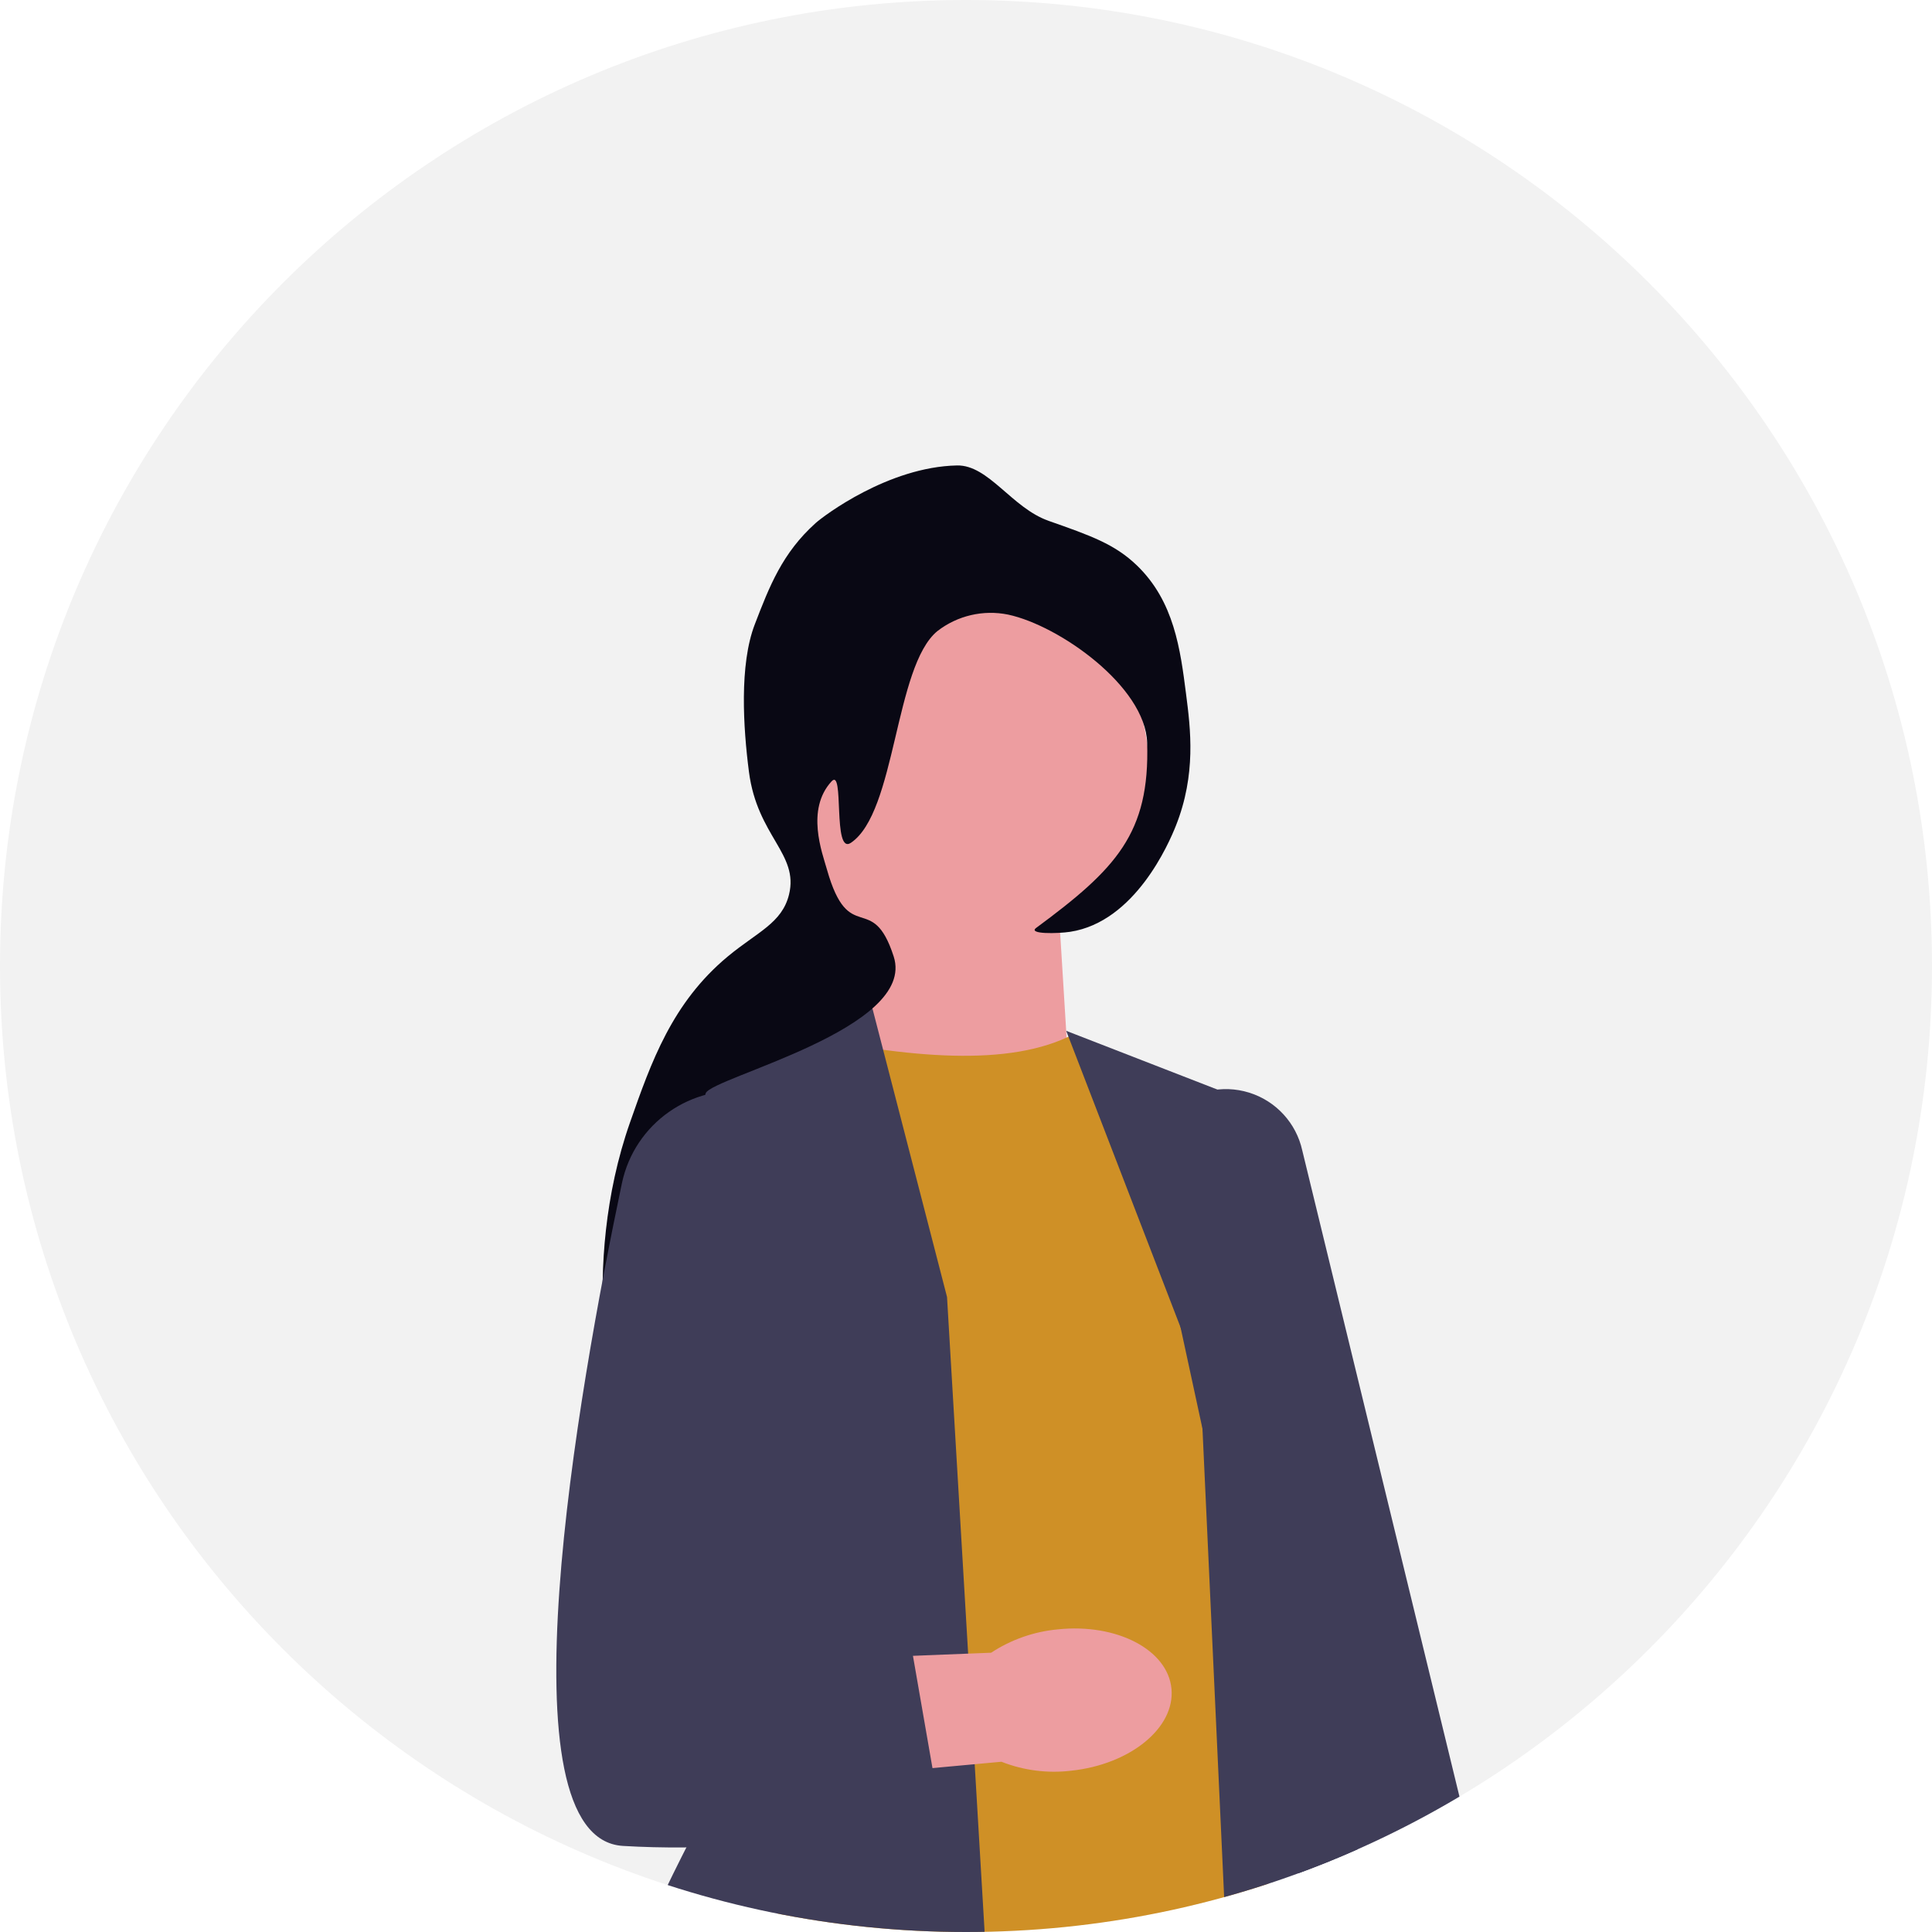
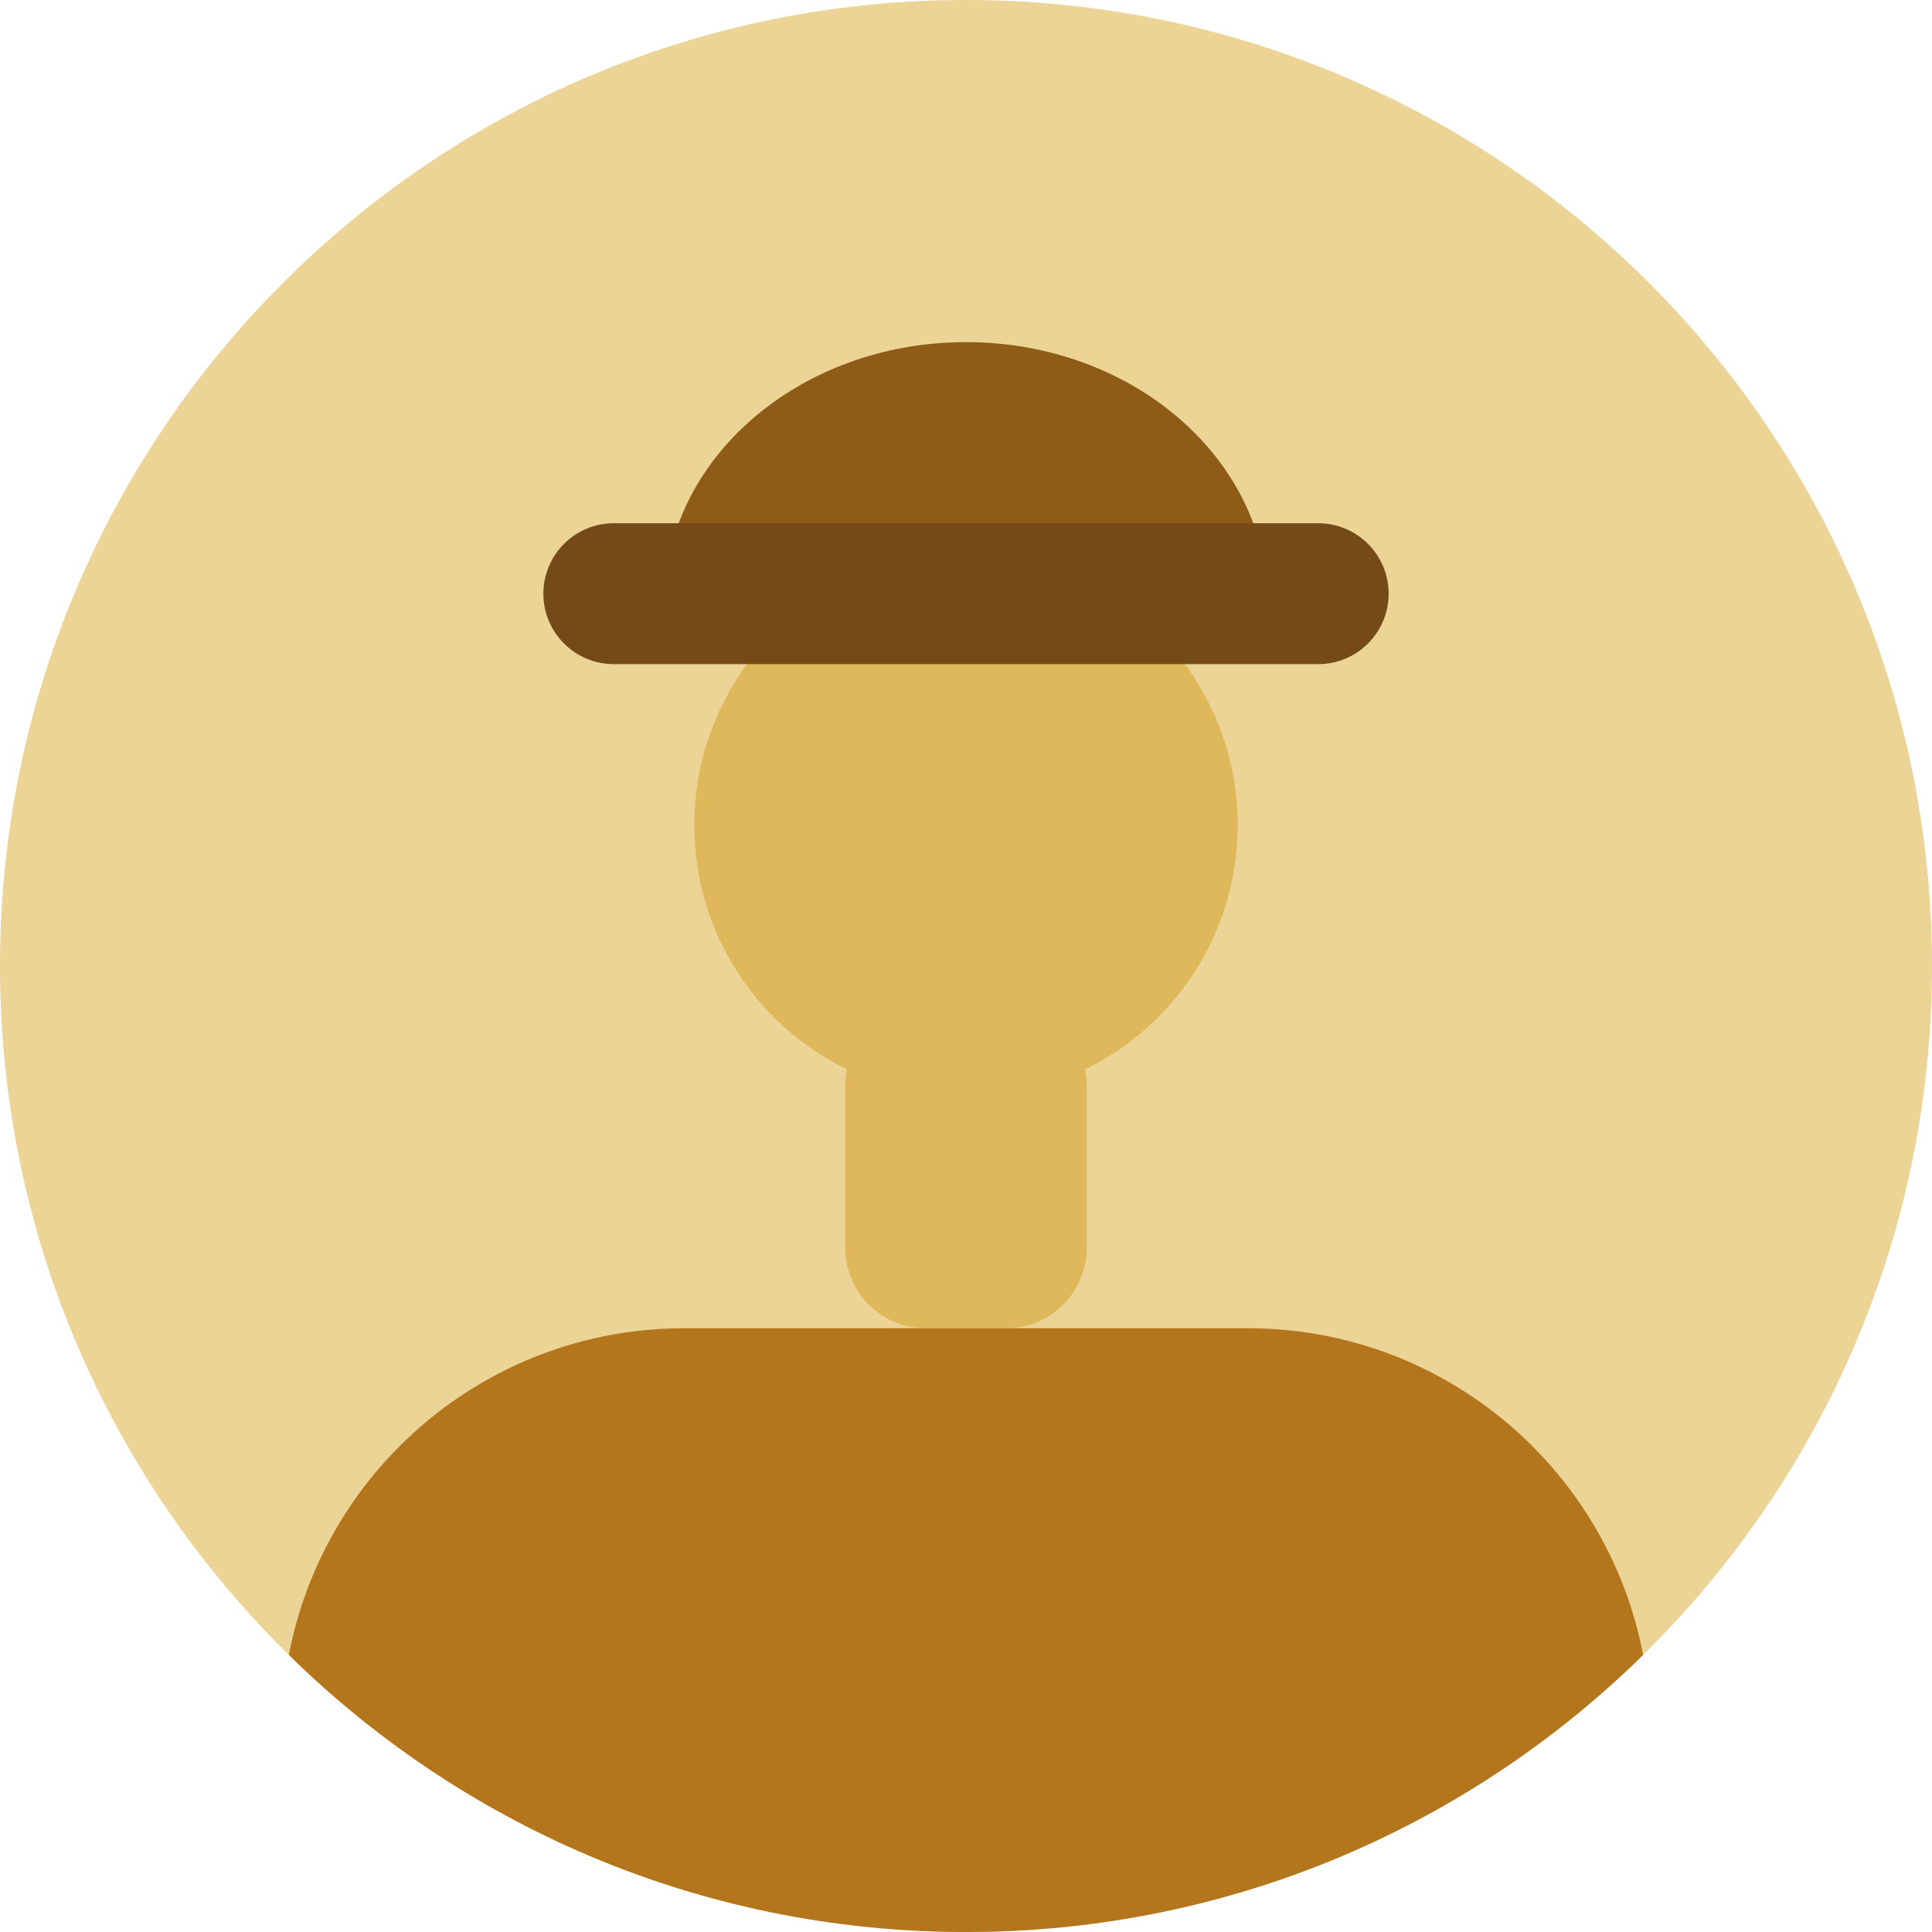
- <svg xmlns="http://www.w3.org/2000/svg" width="640" height="640" viewBox="0 0 640 640">
+ <svg xmlns="http://www.w3.org/2000/svg" width="96" height="96" viewBox="0 0 96 96" role="img">
  <defs>
-     <clipPath id="a">
-       <circle cx="320" cy="320" r="320" transform="translate(532 131)" fill="none" stroke="#707070" stroke-width="1" />
+     <clipPath id="av3">
+       <circle cx="48" cy="48" r="48" />
    </clipPath>
  </defs>
-   <g transform="translate(-640 -220)">
-     <circle cx="320" cy="320" r="320" transform="translate(640 220)" fill="#f2f2f2" />
-     <g transform="translate(108 89)" clip-path="url(#a)">
-       <g transform="translate(-786.643 -263.817)">
-         <path d="M321.754,88.167l2.579,41.86-78.164,3.966,24.206-55.152Z" transform="translate(1347.951 613.625)" fill="#ed9da0" />
-         <path d="M334.533,103.531c-20.951,11.01-54.461,8-92.437,0l-5.938,309.974s123.757,40.089,164.6-11.83L374.29,136.459l-39.769-32.925h0Z" transform="translate(1339.744 633.859)" fill="#cf9026" />
-         <path d="M292.933,94.674l-56.348,33.351a54.255,54.255,0,0,0-24.438,61.938L255.7,338.706S184.781,460.54,207.824,471.287c51.783,24.153,129.052,18.273,129.052,18.273l-17.27-291.7L292.931,94.669h0Z" transform="translate(1312.751 626.596)" fill="#3f3d58" />
-         <path d="M288.877,102.924l63.714,24.752,15.049,183.8,42.143,148.069c-71.378,26.055-64.712,13.913-64.712,13.913L333.248,217.964,288.879,102.929h0Z" transform="translate(1382.953 633.363)" fill="#3f3d58" />
-         <path d="M369.77,447.653l-.218-1.005L304.424,145.416a25.9,25.9,0,1,1,50.482-11.6L426.439,427.87,369.767,447.65Z" transform="translate(1395.136 642.123)" fill="#3f3d58" />
-         <circle cx="63.414" cy="63.414" r="63.414" transform="translate(1572.377 586.084)" fill="#ed9da0" />
-         <path d="M352.177,18.334c13.969,4.908,21.961,7.719,29.283,14.771,12.366,11.914,14.408,27.836,16.3,42.631,1.484,11.574,3.4,26.538-3.383,43.634-2.313,5.834-13.534,31.828-35.006,35.112-4.217.645-14.118.814-11.264-1.293,26.412-19.5,37.684-31.27,36.761-61.322-.575-18.674-29.107-38.834-46.048-42.457a28.853,28.853,0,0,0-23.442,5.462c-14.239,11.69-13.633,60.029-28.648,70.133-6.175,4.157-2.061-25.1-6.412-20.354-8.584,9.36-3.079,23.684-1.535,29.153,7.318,25.9,14.984,6.745,22.123,28.858,7.717,23.872-59.961,39.946-62.264,45.277-4.007,9.273,53.223,53.269,37.515,60.9-19.938,9.689-35.656-2.929-44.924,7.888-5.181,6.042-2.378,12.451-11.738,31.26-3.055,6.141-4.592,9.21-5.935,9.1-6.4-.515-16.762-51.744,0-99.452,7.033-20.022,13.923-39.634,32.384-54.978,9.766-8.11,17.954-11.027,20.286-20.5,3.33-13.534-10.5-19.3-13.27-40.651-1.895-14.6-3.226-35.48,1.933-48.863,4.867-12.639,9.094-23.609,20.153-33.556C277.706,16.7,299.147.46,321.883,0c10.467-.21,18.159,14.06,30.293,18.326h0Z" transform="translate(1313.784 549.004)" fill="#090814" />
-         <path d="M334.292,212.03c19.575-2.061,36.449,6.752,37.669,19.684s-13.667,25.078-33.259,27.137a47.53,47.53,0,0,1-23.07-2.97l-83.082,7.644L230.057,223l82.168-3.234a48.2,48.2,0,0,1,22.067-7.733Z" transform="translate(1334.749 722.537)" fill="#ed9da0" />
-         <path d="M260.939,114.224h0a38.592,38.592,0,0,0-43.16,30.264c-14.582,69.338-40.753,217.04.35,219.505,53.743,3.224,105.335-9.667,105.335-9.667l-12.9-74.164-41.92-4.3L293.3,160.529a38.6,38.6,0,0,0-32.357-46.3Z" transform="translate(1306.877 642.308)" fill="#3f3d58" />
-       </g>
-     </g>
+   <circle cx="48" cy="48" r="48" fill="#ecd396" />
+   <g clip-path="url(#av3)">
+     <rect x="42" y="50" width="12" height="16" rx="4" fill="#e0b85c" />
+     <ellipse cx="48" cy="41" rx="13.5" ry="13.5" fill="#e0b85c" />
+     <path d="M33,30 A15,13 0 0 1 63,30 Z" fill="#8f5c18" />
+     <rect x="27" y="26" width="42" height="7" rx="3.5" fill="#734a18" />
+     <rect x="14" y="66" width="68" height="44" rx="20" fill="#b3761c" />
  </g>
</svg>
